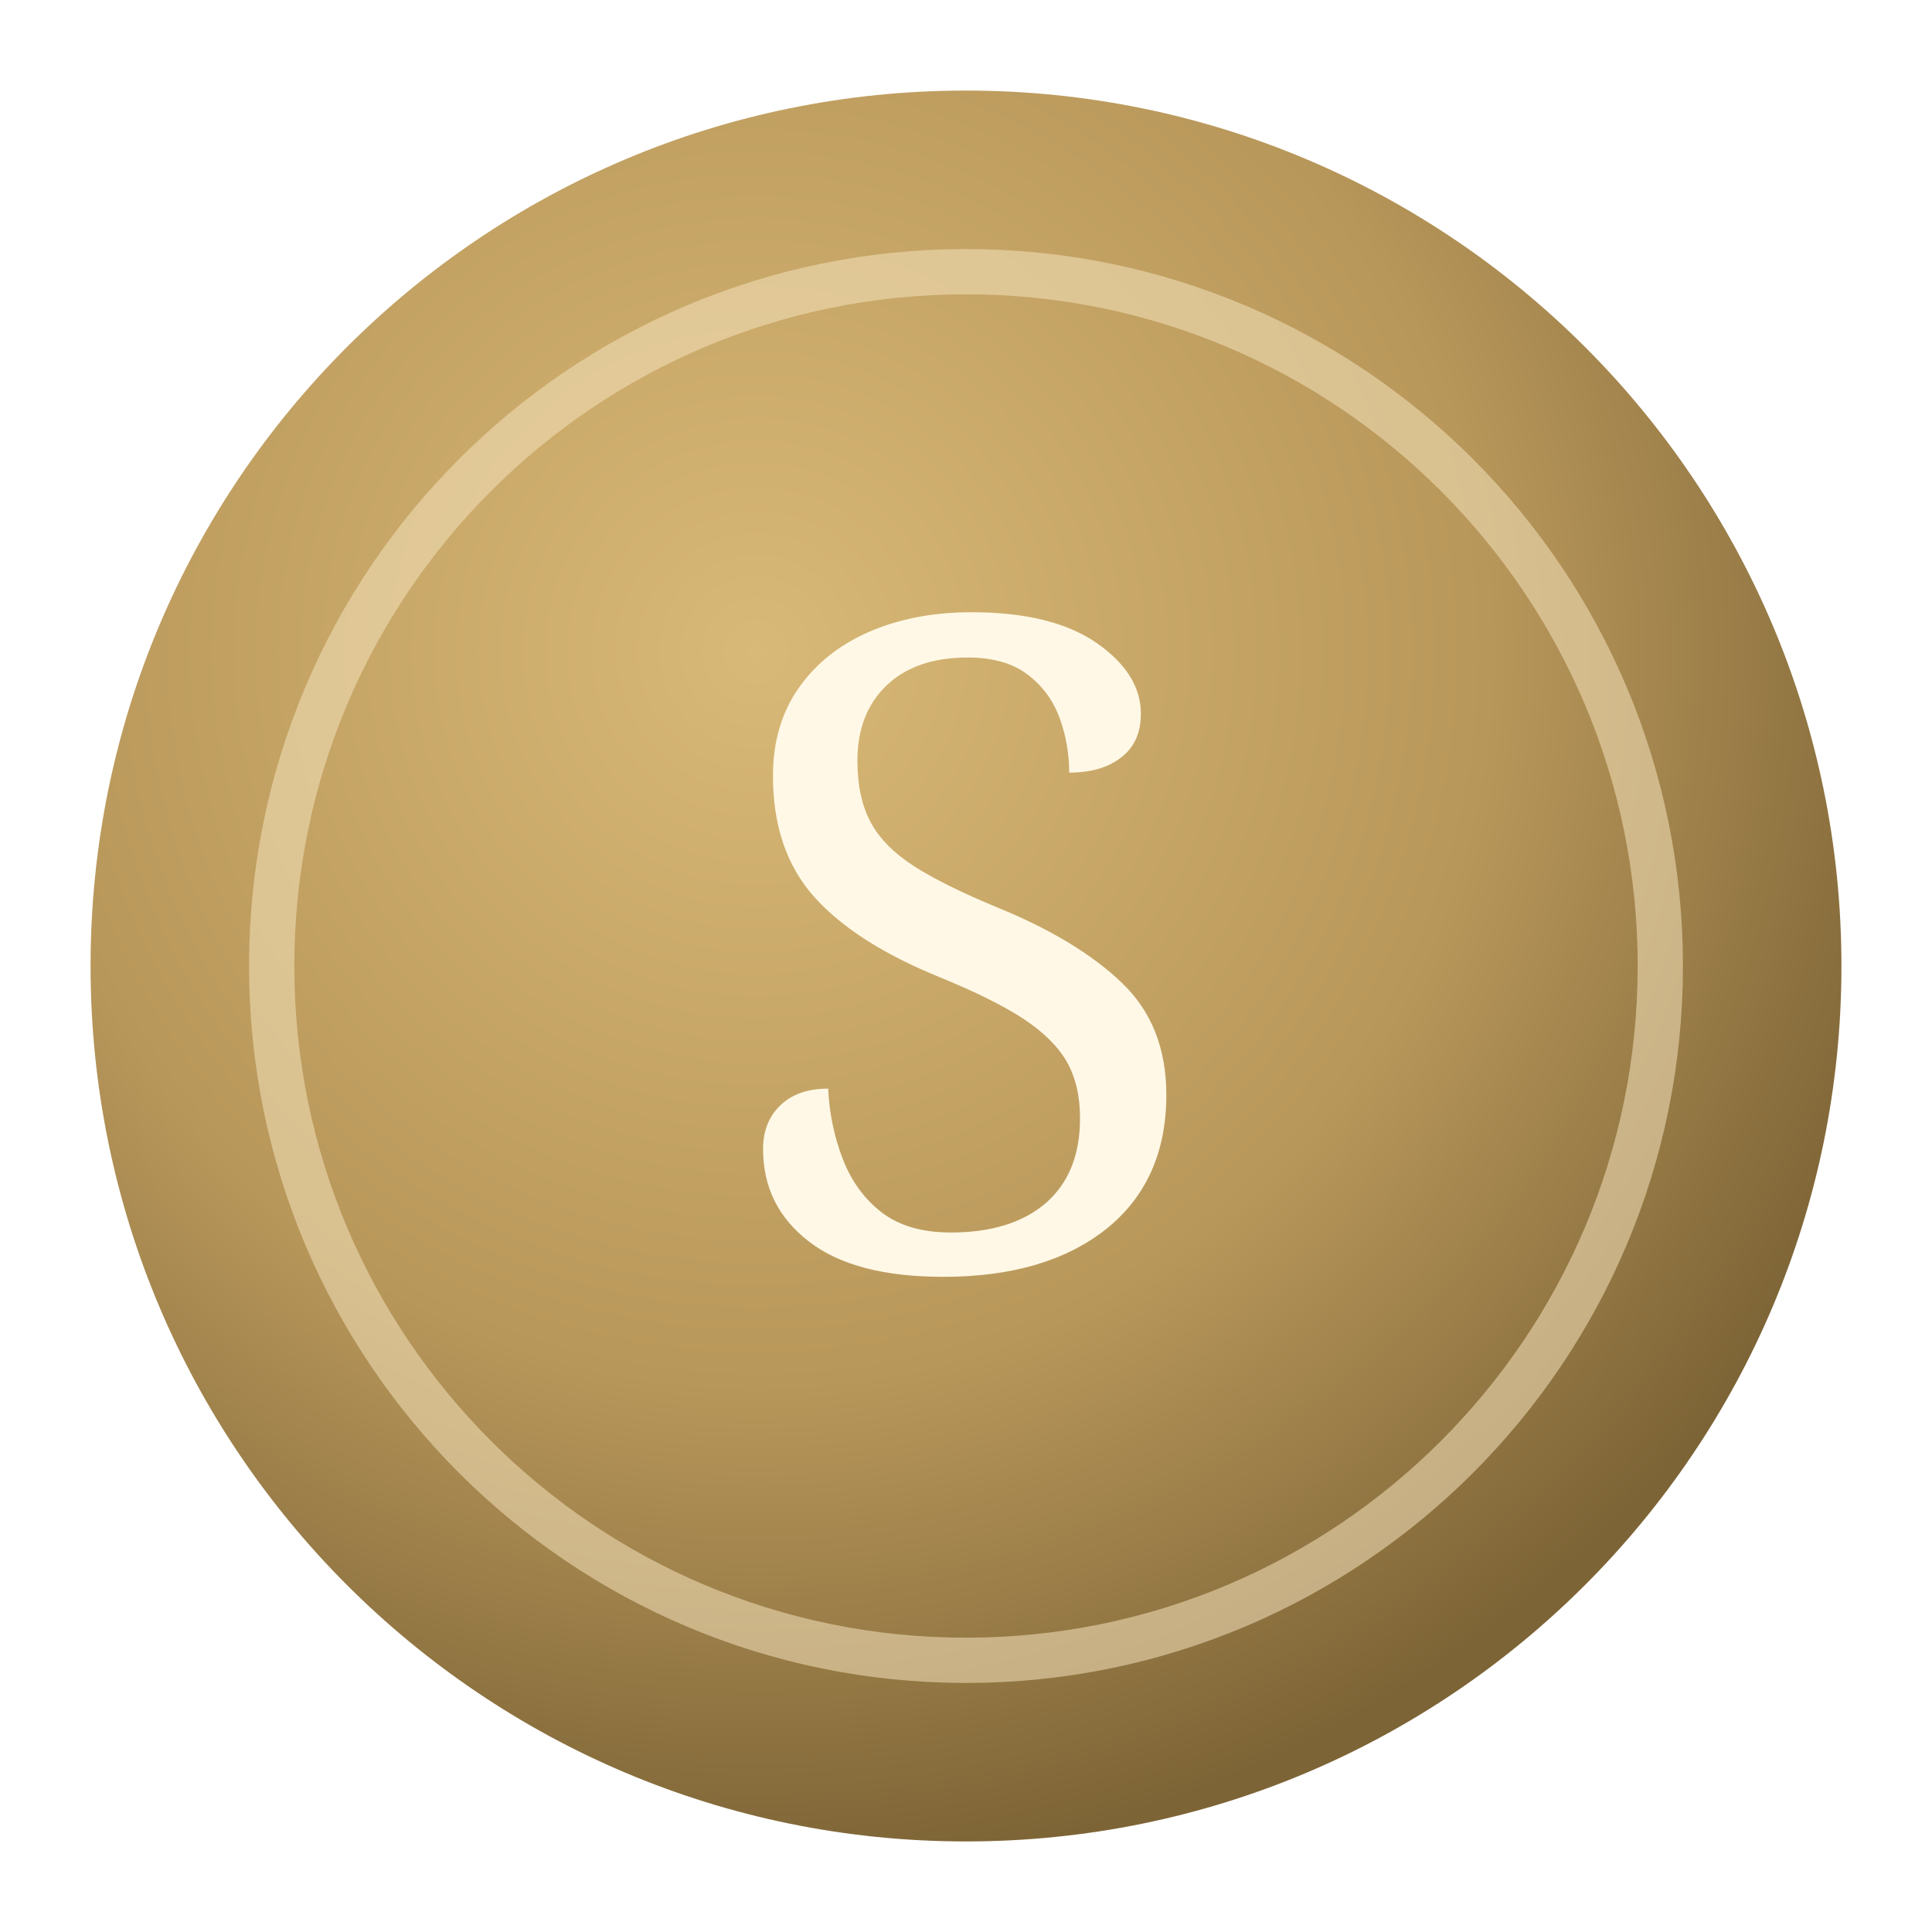
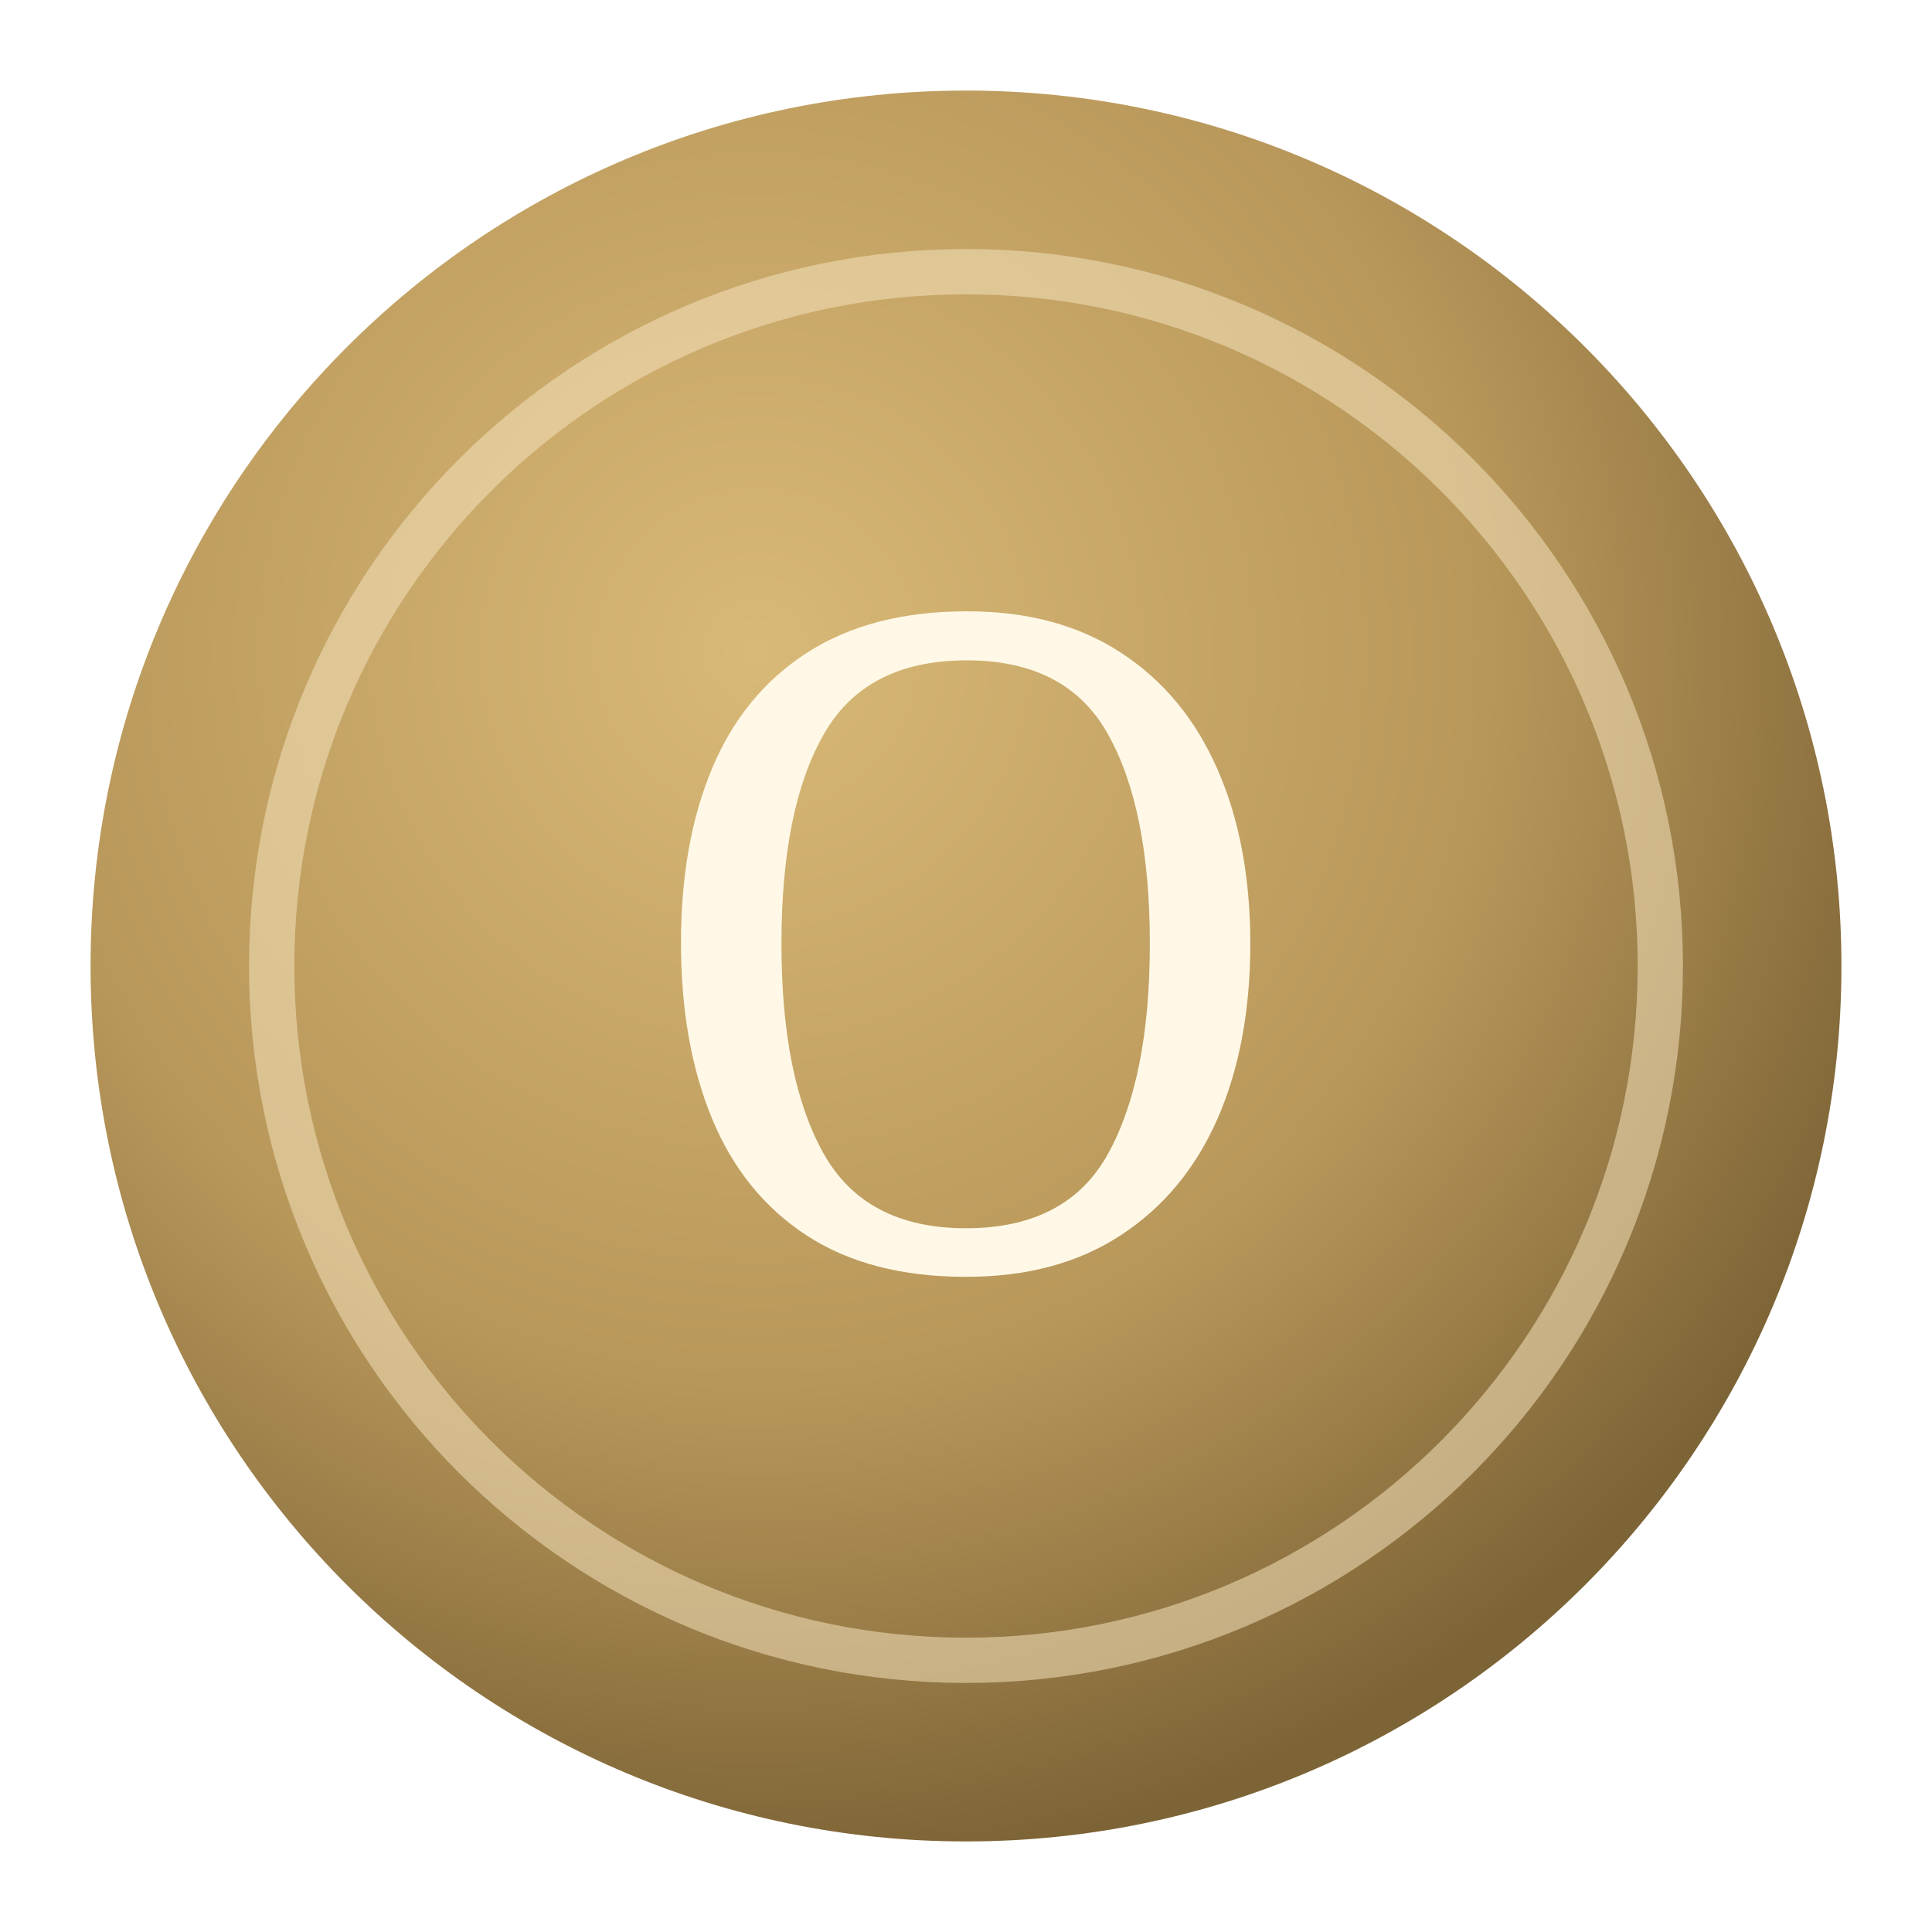
<svg xmlns="http://www.w3.org/2000/svg" viewBox="0 0 64 64">
  <defs>
    <radialGradient id="g" cx="38%" cy="32%" r="70%">
      <stop offset="0" stop-color="#d9b977" />
      <stop offset=".6" stop-color="#b8975a" />
      <stop offset="1" stop-color="#7d6436" />
    </radialGradient>
  </defs>
  <circle cx="32" cy="32" r="29" fill="url(#g)" />
  <circle cx="32" cy="32" r="23" fill="none" stroke="#f3e2bb" stroke-opacity=".55" stroke-width="1.5" />
-   <text x="32" y="42" text-anchor="middle" font-family="Georgia,serif" font-size="30" fill="#fff8e6">S</text>
+   <text x="32" y="42" text-anchor="middle" font-family="Georgia,serif" font-size="30" fill="#fff8e6">O</text>
</svg>
